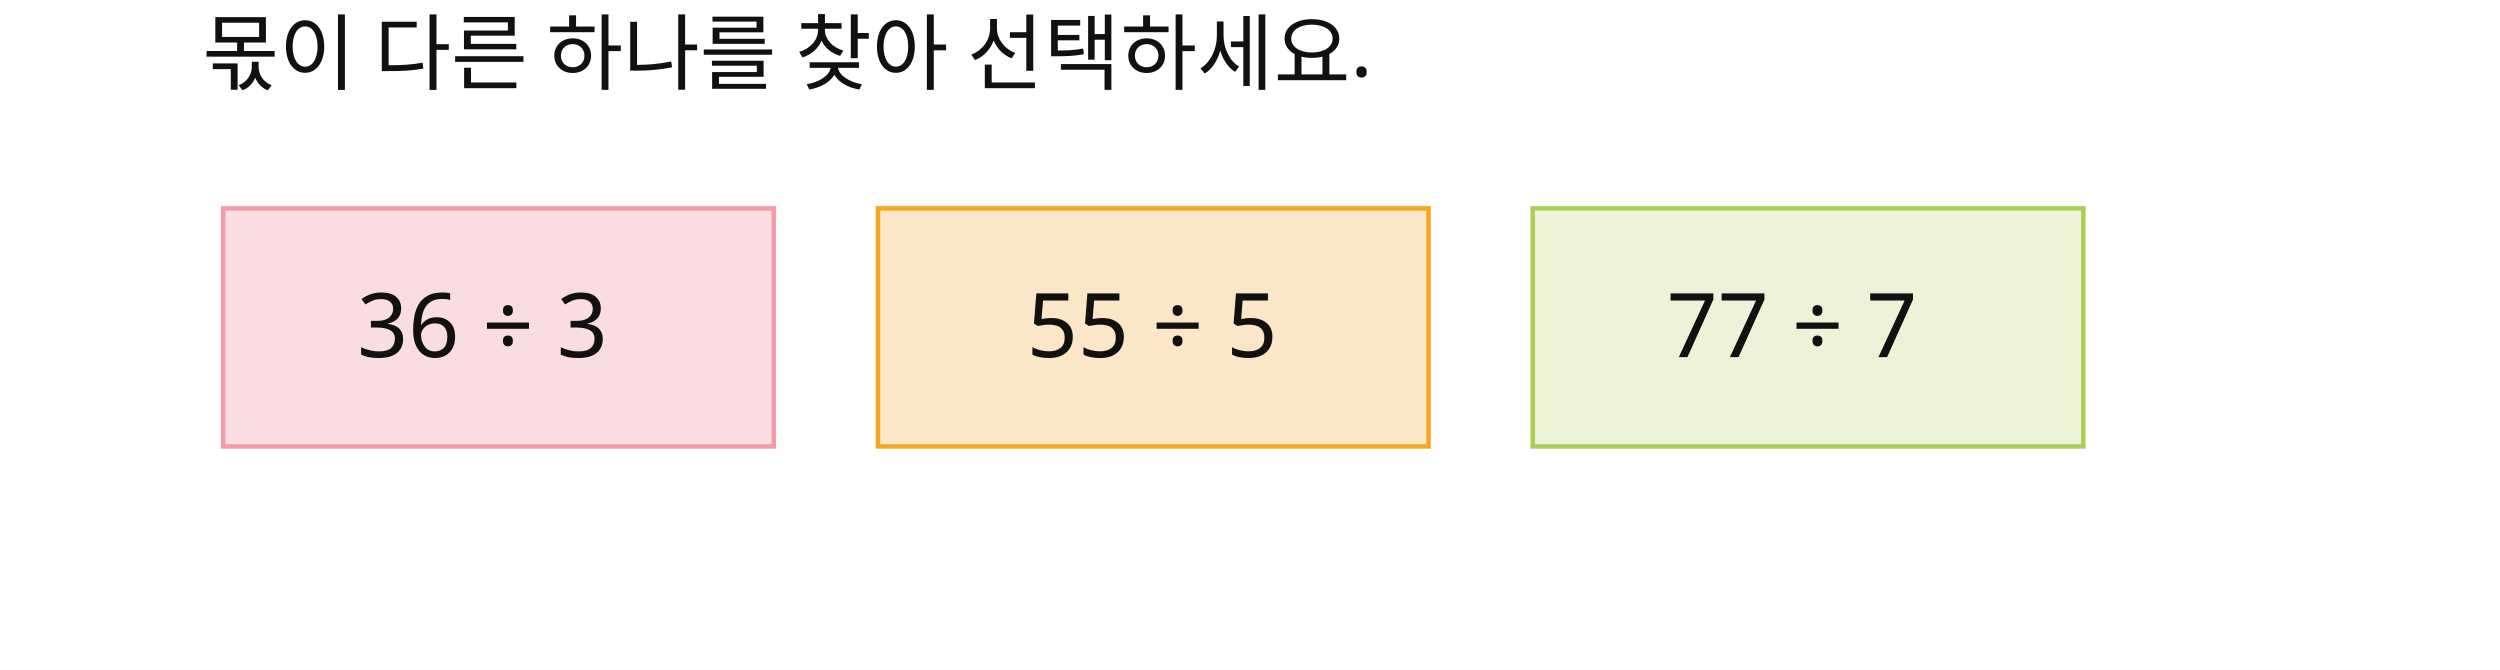
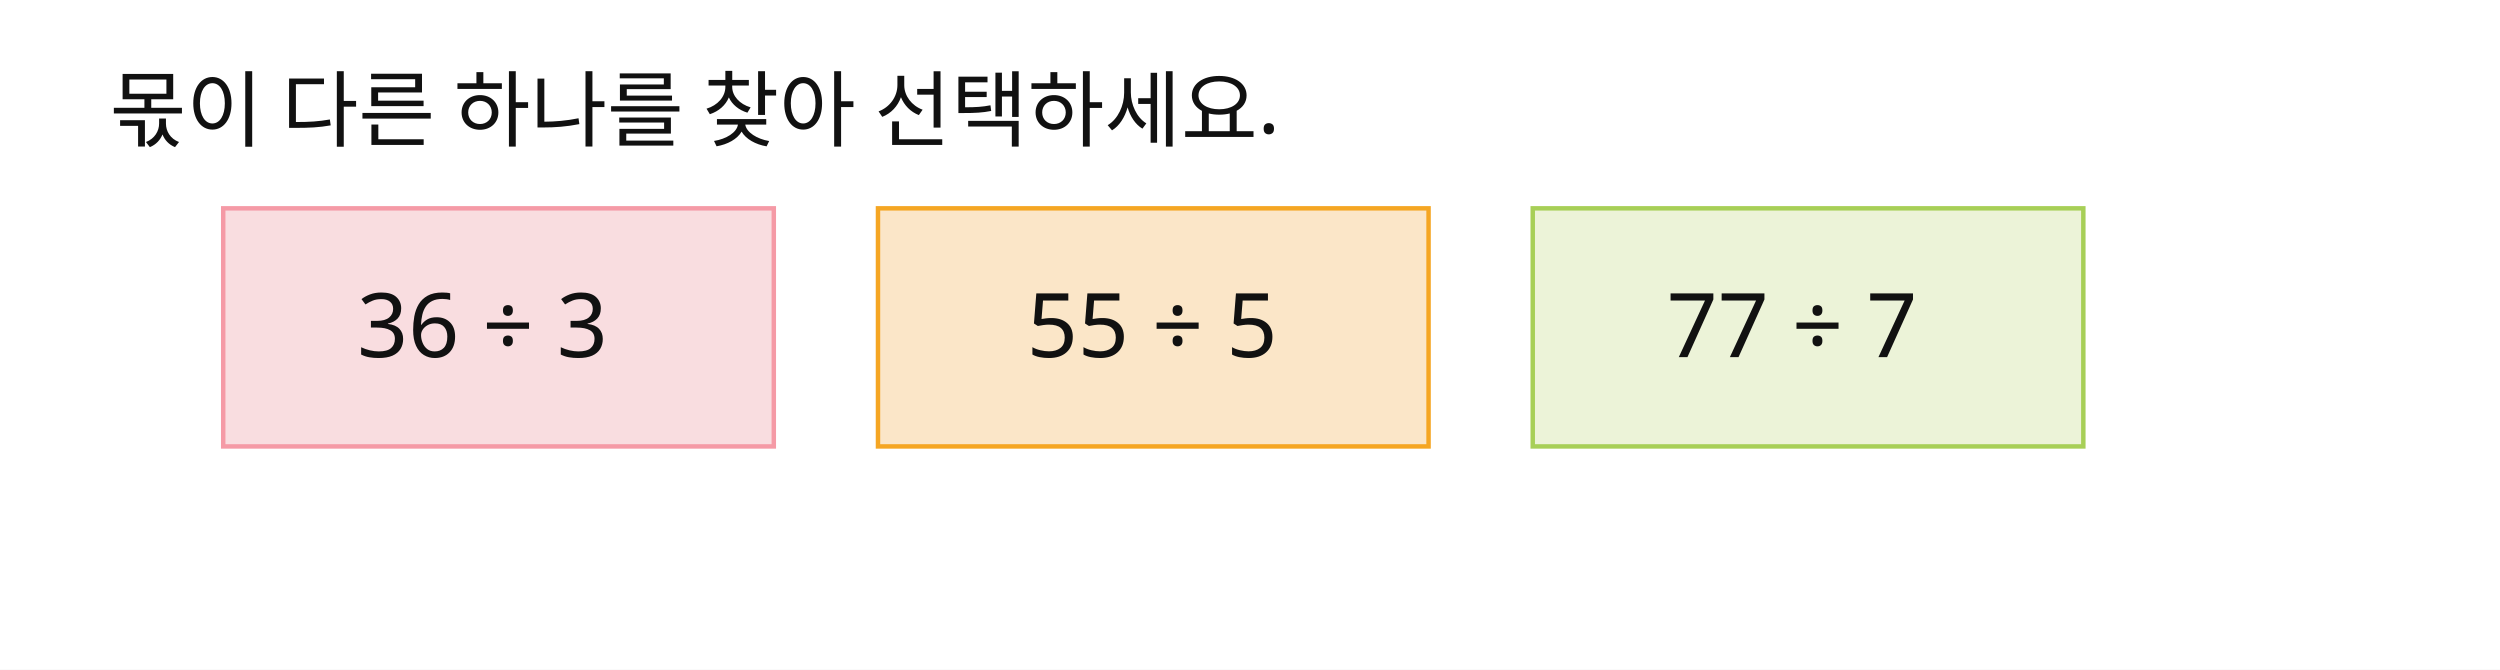
<svg xmlns="http://www.w3.org/2000/svg" width="840" height="225" viewBox="0 0 840 225">
  <rect x="0" y="0" width="840" height="225" fill="#FFFFFF" />
-   <text id="slot.q.text.text" x="68" y="28" fill="#111111" font-family="Noto Sans KR, sans-serif" font-size="28">몫이 다른 하나를 찾아 선택하세요.</text>
  <rect id="slot.opt1.box.rect" x="75" y="70" width="185" height="80" fill="#F9DDE0" stroke="#F59AA6" stroke-width="1.5" />
  <rect id="slot.opt2.box.rect" x="295" y="70" width="185" height="80" fill="#FBE6C8" stroke="#F5A623" stroke-width="1.5" />
  <rect id="slot.opt3.box.rect" x="515" y="70" width="185" height="80" fill="#ECF3D8" stroke="#A7CF57" stroke-width="1.5" />
+   <text id="slot.q.text.text" x="36.852" y="47.08" fill="#111111" font-family="Noto Sans KR, sans-serif" font-size="28">몫이 다른 하나를 찾아 선택하세요.</text>
  <text id="slot.opt1.text.text" x="120" y="120" fill="#111111" font-family="Noto Sans KR, sans-serif" font-size="30">36 ÷ 3</text>
  <text id="slot.opt2.text.text" x="345" y="120" fill="#111111" font-family="Noto Sans KR, sans-serif" font-size="30">55 ÷ 5</text>
  <text id="slot.opt3.text.text" x="560" y="120" fill="#111111" font-family="Noto Sans KR, sans-serif" font-size="30">77 ÷ 7</text>
</svg>
